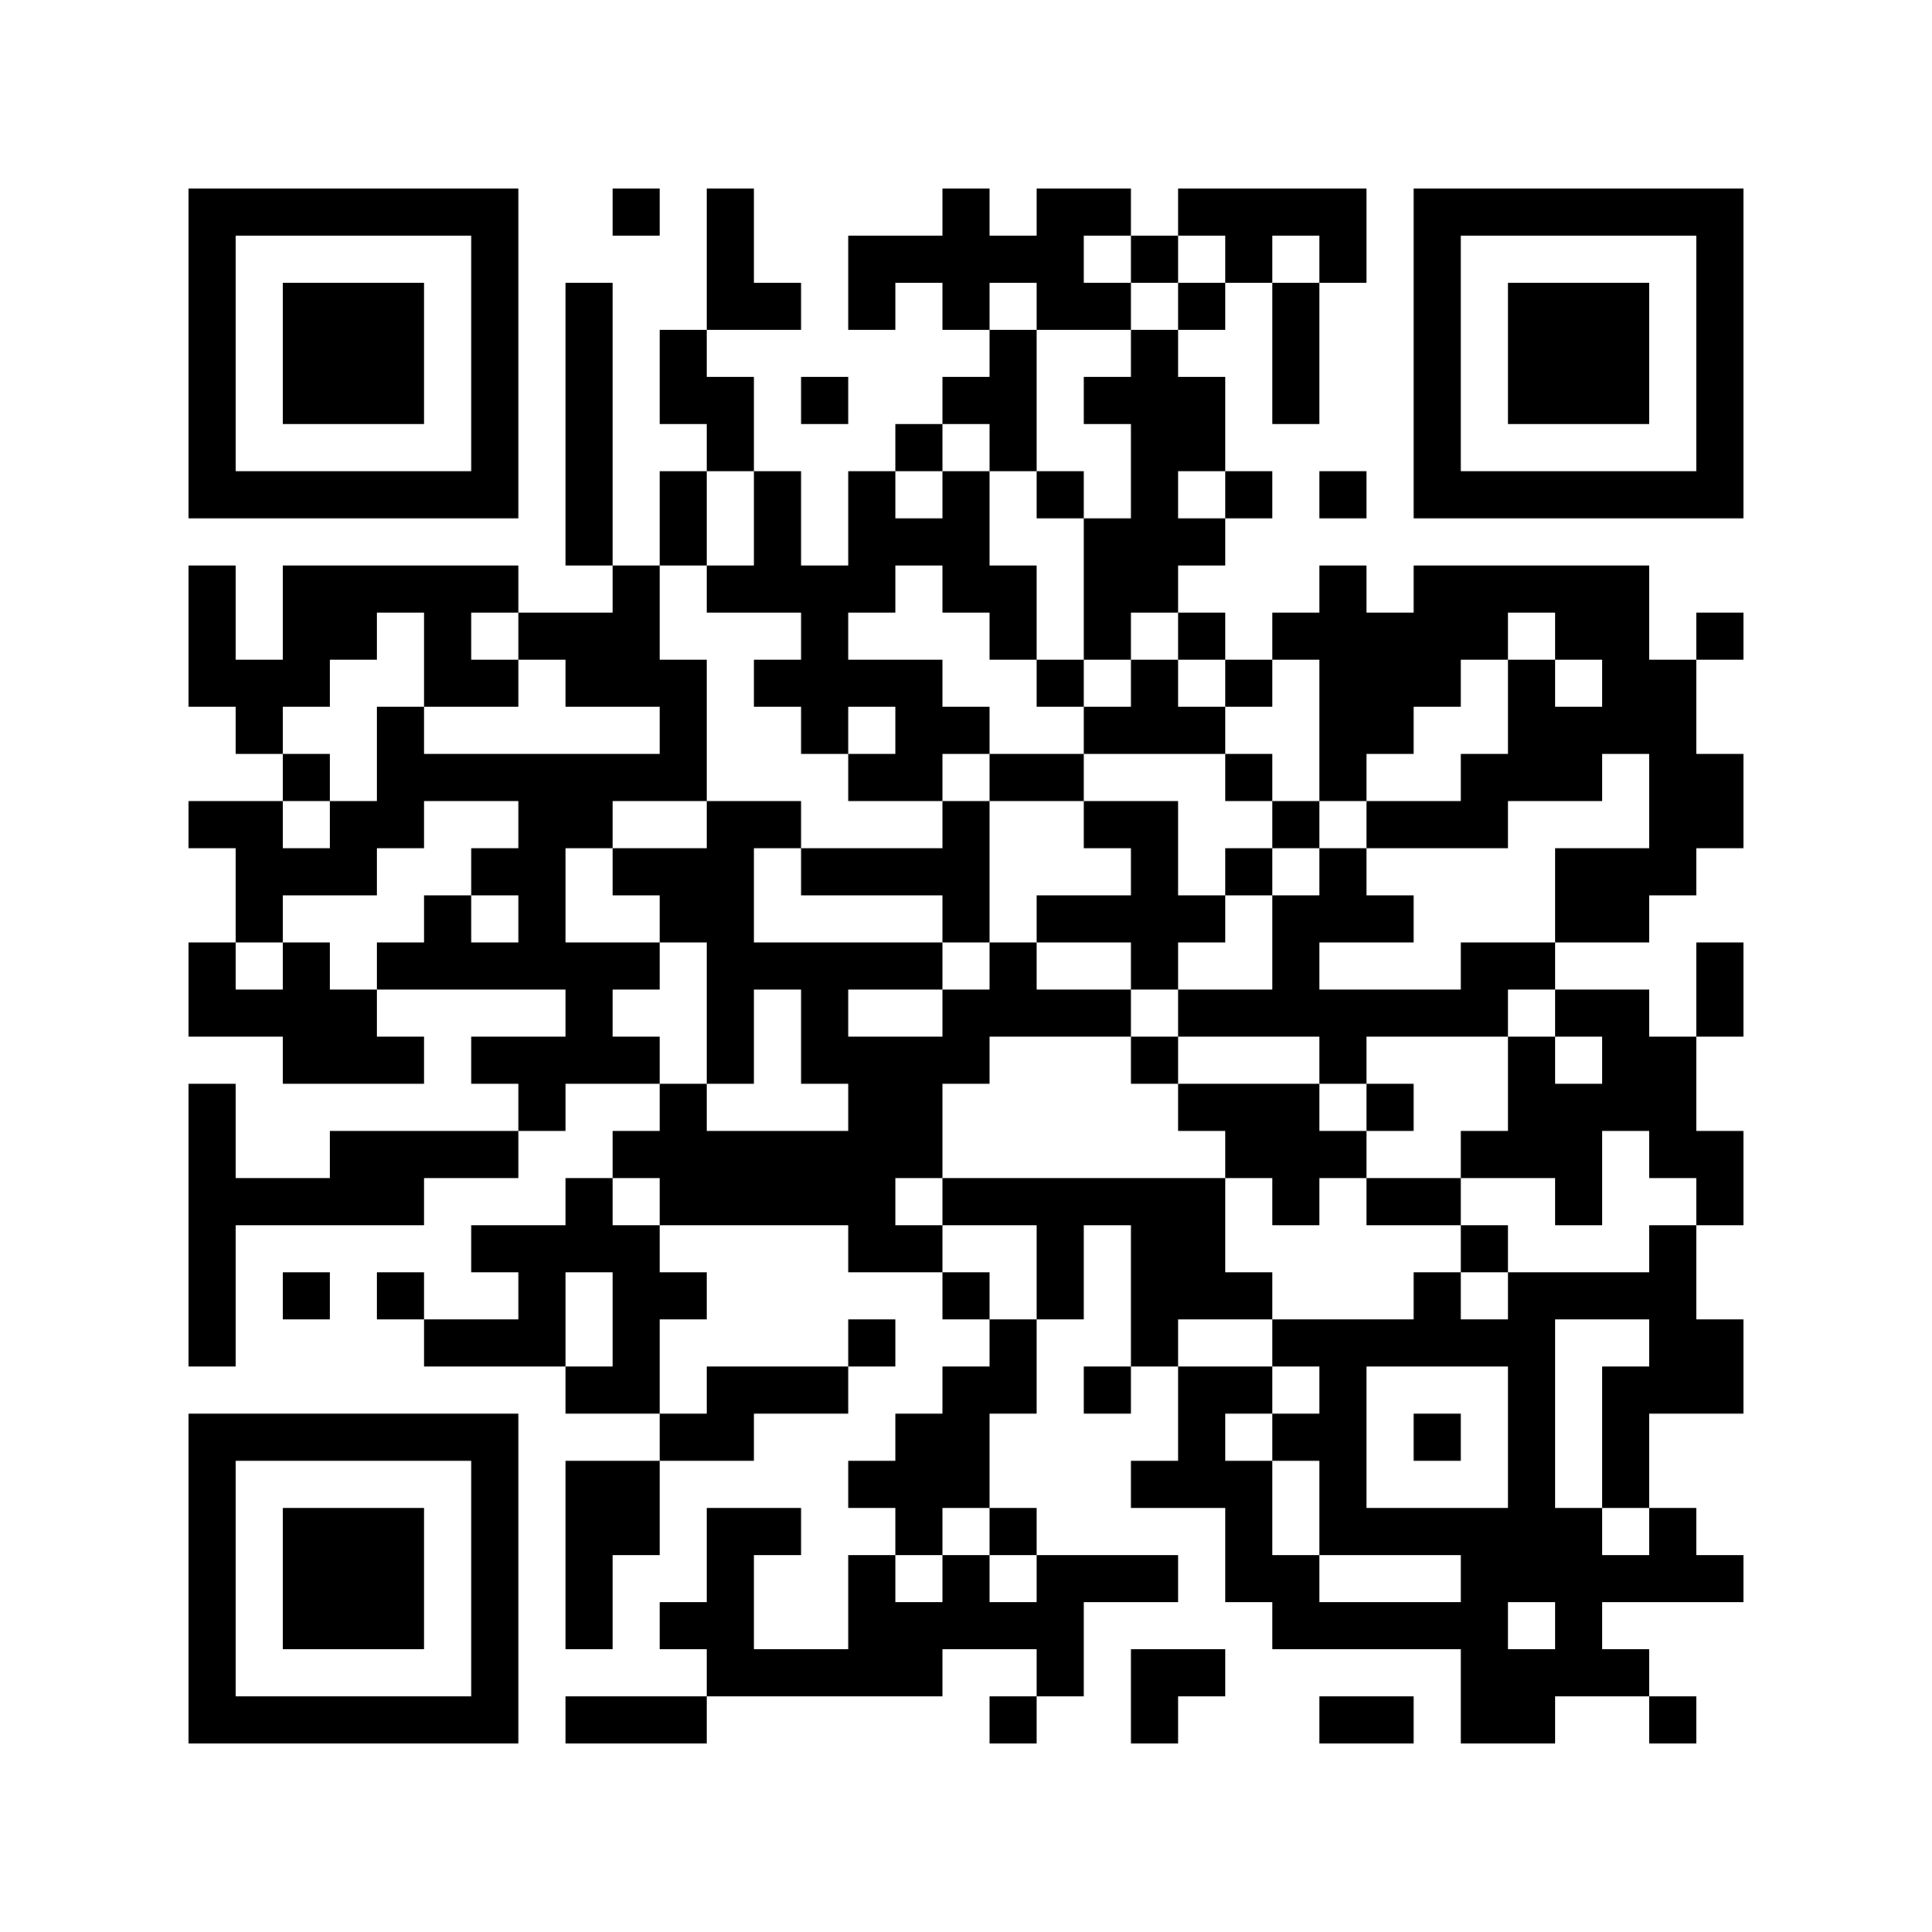
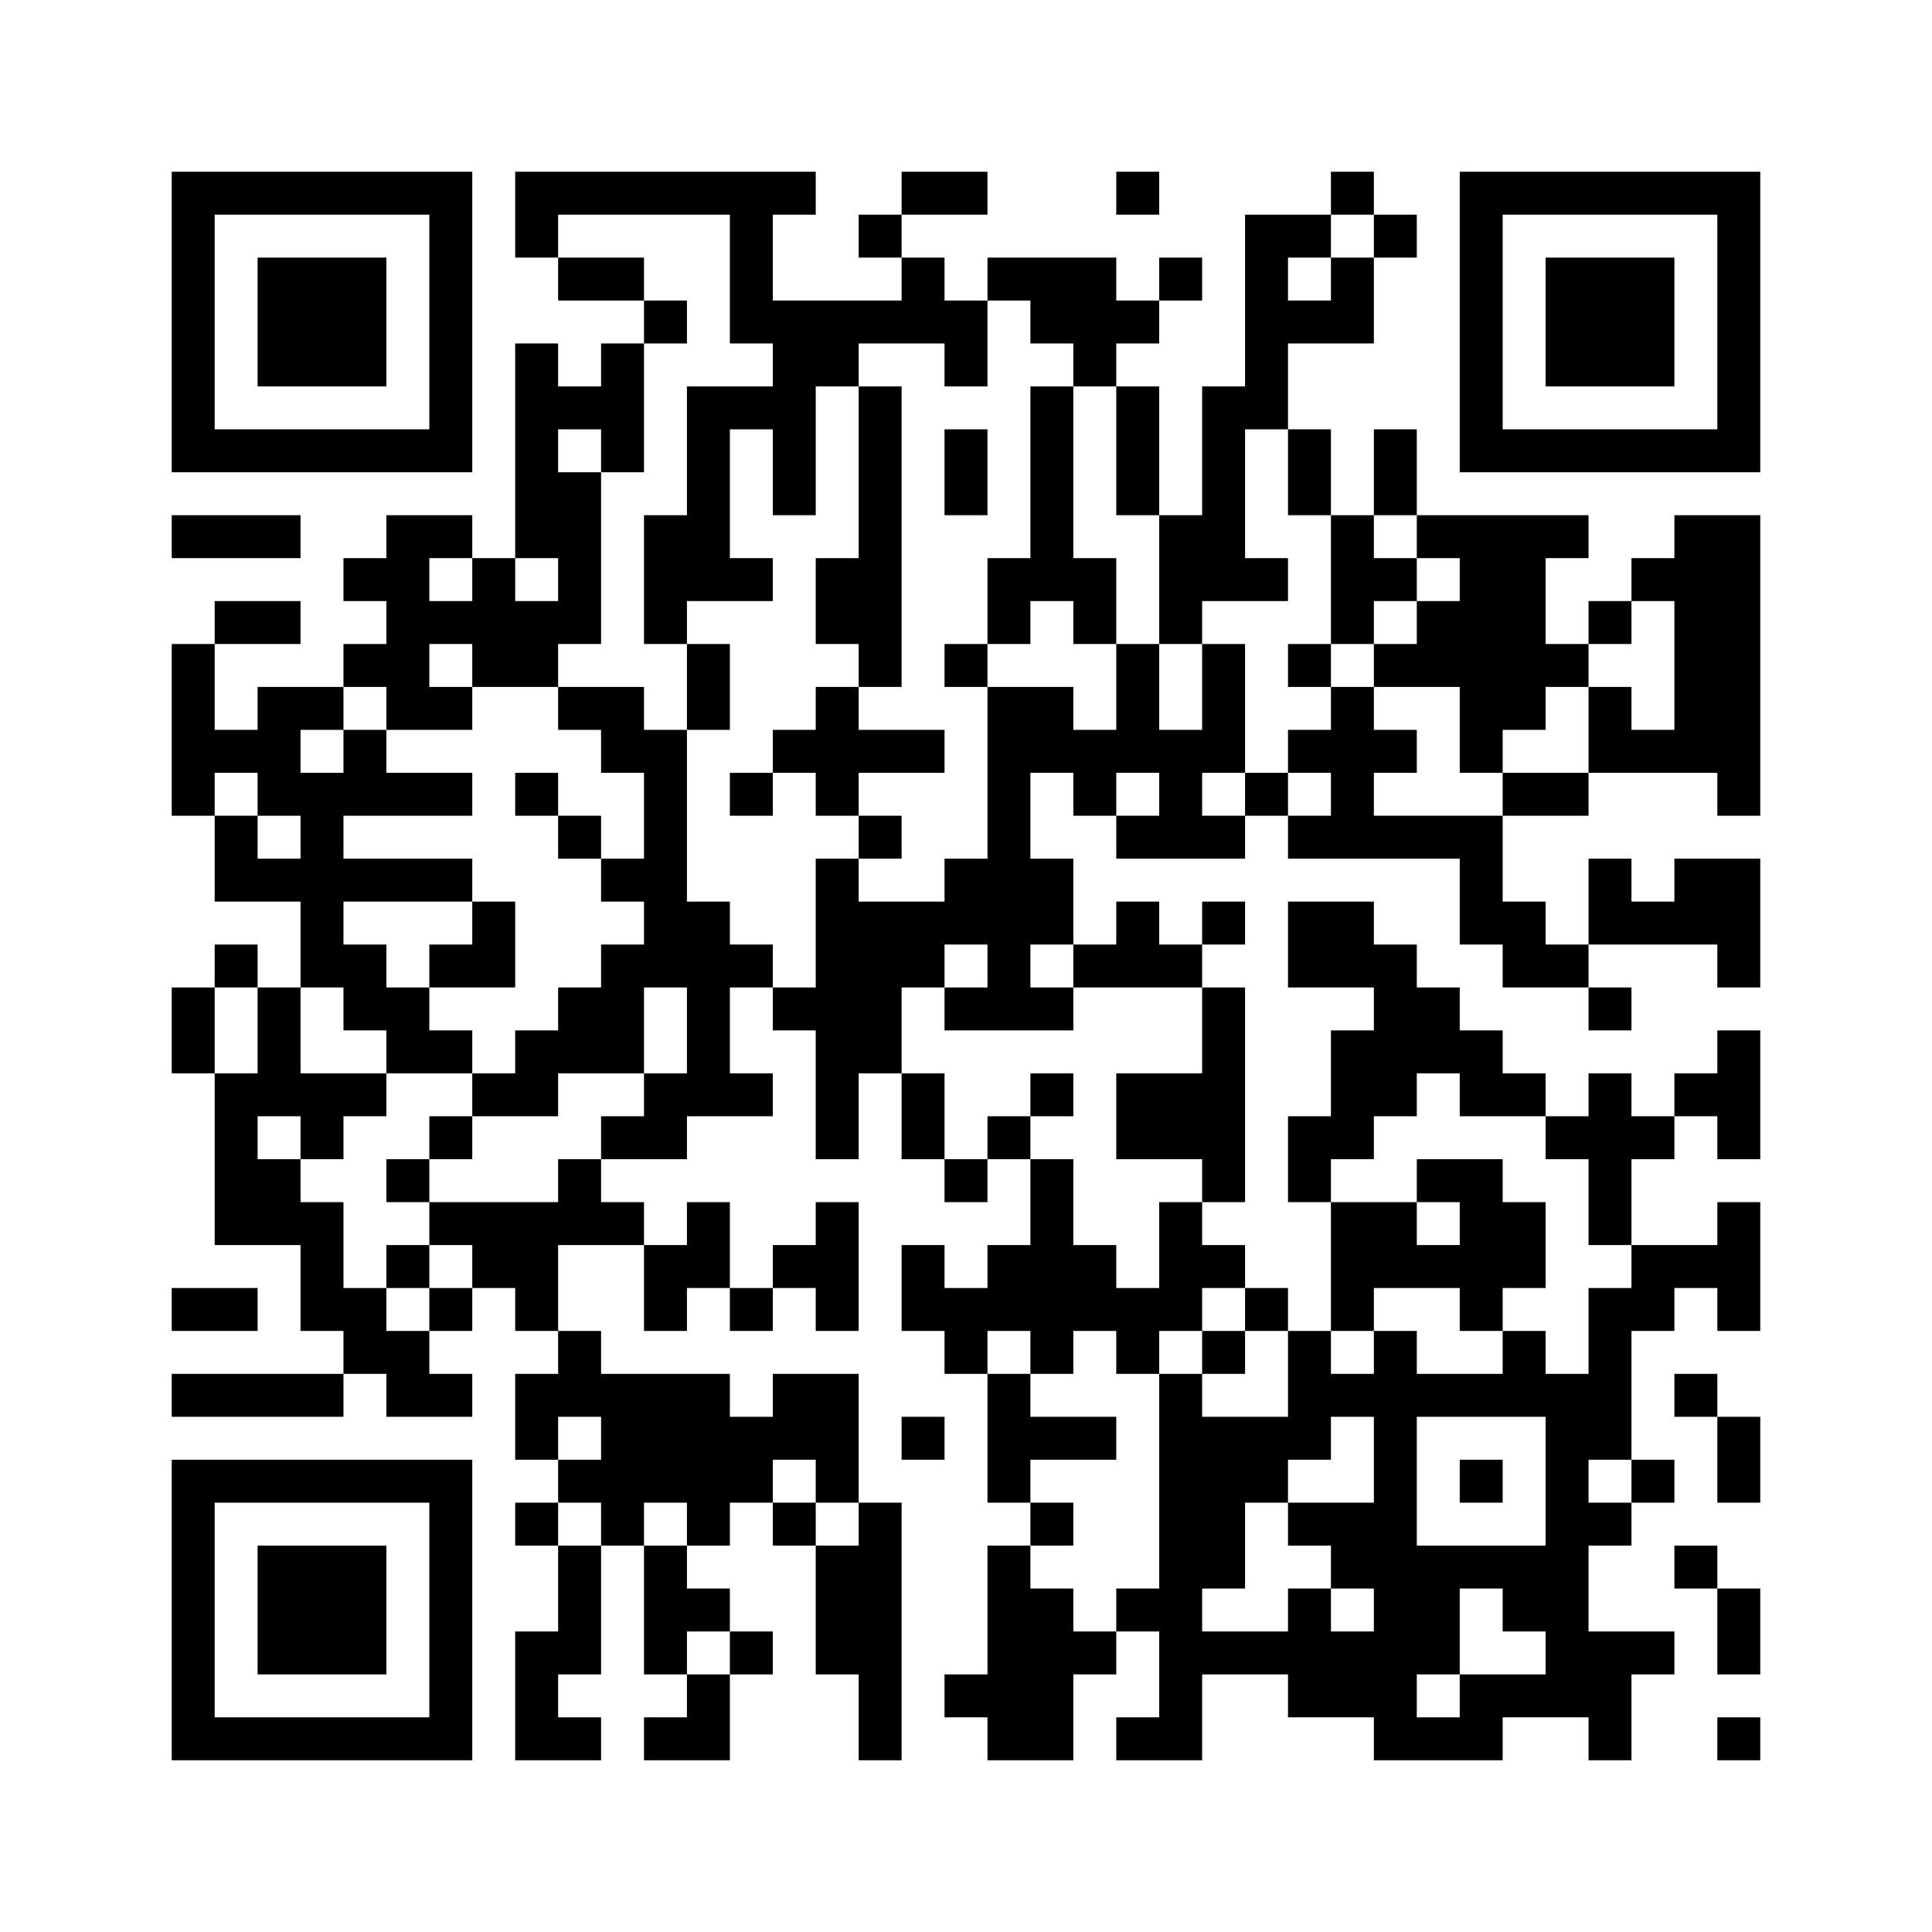
- <svg xmlns="http://www.w3.org/2000/svg" width="41mm" height="41mm" version="1.1" viewBox="0 0 41 41">
-   <path d="M4,4H5V5H4zM5,4H6V5H5zM6,4H7V5H6zM7,4H8V5H7zM8,4H9V5H8zM9,4H10V5H9zM10,4H11V5H10zM13,4H14V5H13zM15,4H16V5H15zM20,4H21V5H20zM22,4H23V5H22zM23,4H24V5H23zM25,4H26V5H25zM26,4H27V5H26zM27,4H28V5H27zM28,4H29V5H28zM30,4H31V5H30zM31,4H32V5H31zM32,4H33V5H32zM33,4H34V5H33zM34,4H35V5H34zM35,4H36V5H35zM36,4H37V5H36zM4,5H5V6H4zM10,5H11V6H10zM15,5H16V6H15zM18,5H19V6H18zM19,5H20V6H19zM20,5H21V6H20zM21,5H22V6H21zM22,5H23V6H22zM24,5H25V6H24zM26,5H27V6H26zM28,5H29V6H28zM30,5H31V6H30zM36,5H37V6H36zM4,6H5V7H4zM6,6H7V7H6zM7,6H8V7H7zM8,6H9V7H8zM10,6H11V7H10zM12,6H13V7H12zM15,6H16V7H15zM16,6H17V7H16zM18,6H19V7H18zM20,6H21V7H20zM22,6H23V7H22zM23,6H24V7H23zM25,6H26V7H25zM27,6H28V7H27zM30,6H31V7H30zM32,6H33V7H32zM33,6H34V7H33zM34,6H35V7H34zM36,6H37V7H36zM4,7H5V8H4zM6,7H7V8H6zM7,7H8V8H7zM8,7H9V8H8zM10,7H11V8H10zM12,7H13V8H12zM14,7H15V8H14zM21,7H22V8H21zM24,7H25V8H24zM27,7H28V8H27zM30,7H31V8H30zM32,7H33V8H32zM33,7H34V8H33zM34,7H35V8H34zM36,7H37V8H36zM4,8H5V9H4zM6,8H7V9H6zM7,8H8V9H7zM8,8H9V9H8zM10,8H11V9H10zM12,8H13V9H12zM14,8H15V9H14zM15,8H16V9H15zM17,8H18V9H17zM20,8H21V9H20zM21,8H22V9H21zM23,8H24V9H23zM24,8H25V9H24zM25,8H26V9H25zM27,8H28V9H27zM30,8H31V9H30zM32,8H33V9H32zM33,8H34V9H33zM34,8H35V9H34zM36,8H37V9H36zM4,9H5V10H4zM10,9H11V10H10zM12,9H13V10H12zM15,9H16V10H15zM19,9H20V10H19zM21,9H22V10H21zM24,9H25V10H24zM25,9H26V10H25zM30,9H31V10H30zM36,9H37V10H36zM4,10H5V11H4zM5,10H6V11H5zM6,10H7V11H6zM7,10H8V11H7zM8,10H9V11H8zM9,10H10V11H9zM10,10H11V11H10zM12,10H13V11H12zM14,10H15V11H14zM16,10H17V11H16zM18,10H19V11H18zM20,10H21V11H20zM22,10H23V11H22zM24,10H25V11H24zM26,10H27V11H26zM28,10H29V11H28zM30,10H31V11H30zM31,10H32V11H31zM32,10H33V11H32zM33,10H34V11H33zM34,10H35V11H34zM35,10H36V11H35zM36,10H37V11H36zM12,11H13V12H12zM14,11H15V12H14zM16,11H17V12H16zM18,11H19V12H18zM19,11H20V12H19zM20,11H21V12H20zM23,11H24V12H23zM24,11H25V12H24zM25,11H26V12H25zM4,12H5V13H4zM6,12H7V13H6zM7,12H8V13H7zM8,12H9V13H8zM9,12H10V13H9zM10,12H11V13H10zM13,12H14V13H13zM15,12H16V13H15zM16,12H17V13H16zM17,12H18V13H17zM18,12H19V13H18zM20,12H21V13H20zM21,12H22V13H21zM23,12H24V13H23zM24,12H25V13H24zM28,12H29V13H28zM30,12H31V13H30zM31,12H32V13H31zM32,12H33V13H32zM33,12H34V13H33zM34,12H35V13H34zM4,13H5V14H4zM6,13H7V14H6zM7,13H8V14H7zM9,13H10V14H9zM11,13H12V14H11zM12,13H13V14H12zM13,13H14V14H13zM17,13H18V14H17zM21,13H22V14H21zM23,13H24V14H23zM25,13H26V14H25zM27,13H28V14H27zM28,13H29V14H28zM29,13H30V14H29zM30,13H31V14H30zM31,13H32V14H31zM33,13H34V14H33zM34,13H35V14H34zM36,13H37V14H36zM4,14H5V15H4zM5,14H6V15H5zM6,14H7V15H6zM9,14H10V15H9zM10,14H11V15H10zM12,14H13V15H12zM13,14H14V15H13zM14,14H15V15H14zM16,14H17V15H16zM17,14H18V15H17zM18,14H19V15H18zM19,14H20V15H19zM22,14H23V15H22zM24,14H25V15H24zM26,14H27V15H26zM28,14H29V15H28zM29,14H30V15H29zM30,14H31V15H30zM32,14H33V15H32zM34,14H35V15H34zM35,14H36V15H35zM5,15H6V16H5zM8,15H9V16H8zM14,15H15V16H14zM17,15H18V16H17zM19,15H20V16H19zM20,15H21V16H20zM23,15H24V16H23zM24,15H25V16H24zM25,15H26V16H25zM28,15H29V16H28zM29,15H30V16H29zM32,15H33V16H32zM33,15H34V16H33zM34,15H35V16H34zM35,15H36V16H35zM6,16H7V17H6zM8,16H9V17H8zM9,16H10V17H9zM10,16H11V17H10zM11,16H12V17H11zM12,16H13V17H12zM13,16H14V17H13zM14,16H15V17H14zM18,16H19V17H18zM19,16H20V17H19zM21,16H22V17H21zM22,16H23V17H22zM26,16H27V17H26zM28,16H29V17H28zM31,16H32V17H31zM32,16H33V17H32zM33,16H34V17H33zM35,16H36V17H35zM36,16H37V17H36zM4,17H5V18H4zM5,17H6V18H5zM7,17H8V18H7zM8,17H9V18H8zM11,17H12V18H11zM12,17H13V18H12zM15,17H16V18H15zM16,17H17V18H16zM20,17H21V18H20zM23,17H24V18H23zM24,17H25V18H24zM27,17H28V18H27zM29,17H30V18H29zM30,17H31V18H30zM31,17H32V18H31zM35,17H36V18H35zM36,17H37V18H36zM5,18H6V19H5zM6,18H7V19H6zM7,18H8V19H7zM10,18H11V19H10zM11,18H12V19H11zM13,18H14V19H13zM14,18H15V19H14zM15,18H16V19H15zM17,18H18V19H17zM18,18H19V19H18zM19,18H20V19H19zM20,18H21V19H20zM24,18H25V19H24zM26,18H27V19H26zM28,18H29V19H28zM33,18H34V19H33zM34,18H35V19H34zM35,18H36V19H35zM5,19H6V20H5zM9,19H10V20H9zM11,19H12V20H11zM14,19H15V20H14zM15,19H16V20H15zM20,19H21V20H20zM22,19H23V20H22zM23,19H24V20H23zM24,19H25V20H24zM25,19H26V20H25zM27,19H28V20H27zM28,19H29V20H28zM29,19H30V20H29zM33,19H34V20H33zM34,19H35V20H34zM4,20H5V21H4zM6,20H7V21H6zM8,20H9V21H8zM9,20H10V21H9zM10,20H11V21H10zM11,20H12V21H11zM12,20H13V21H12zM13,20H14V21H13zM15,20H16V21H15zM16,20H17V21H16zM17,20H18V21H17zM18,20H19V21H18zM19,20H20V21H19zM21,20H22V21H21zM24,20H25V21H24zM27,20H28V21H27zM31,20H32V21H31zM32,20H33V21H32zM36,20H37V21H36zM4,21H5V22H4zM5,21H6V22H5zM6,21H7V22H6zM7,21H8V22H7zM12,21H13V22H12zM15,21H16V22H15zM17,21H18V22H17zM20,21H21V22H20zM21,21H22V22H21zM22,21H23V22H22zM23,21H24V22H23zM25,21H26V22H25zM26,21H27V22H26zM27,21H28V22H27zM28,21H29V22H28zM29,21H30V22H29zM30,21H31V22H30zM31,21H32V22H31zM33,21H34V22H33zM34,21H35V22H34zM36,21H37V22H36zM6,22H7V23H6zM7,22H8V23H7zM8,22H9V23H8zM10,22H11V23H10zM11,22H12V23H11zM12,22H13V23H12zM13,22H14V23H13zM15,22H16V23H15zM17,22H18V23H17zM18,22H19V23H18zM19,22H20V23H19zM20,22H21V23H20zM24,22H25V23H24zM28,22H29V23H28zM32,22H33V23H32zM34,22H35V23H34zM35,22H36V23H35zM4,23H5V24H4zM11,23H12V24H11zM14,23H15V24H14zM18,23H19V24H18zM19,23H20V24H19zM25,23H26V24H25zM26,23H27V24H26zM27,23H28V24H27zM29,23H30V24H29zM32,23H33V24H32zM33,23H34V24H33zM34,23H35V24H34zM35,23H36V24H35zM4,24H5V25H4zM7,24H8V25H7zM8,24H9V25H8zM9,24H10V25H9zM10,24H11V25H10zM13,24H14V25H13zM14,24H15V25H14zM15,24H16V25H15zM16,24H17V25H16zM17,24H18V25H17zM18,24H19V25H18zM19,24H20V25H19zM26,24H27V25H26zM27,24H28V25H27zM28,24H29V25H28zM31,24H32V25H31zM32,24H33V25H32zM33,24H34V25H33zM35,24H36V25H35zM36,24H37V25H36zM4,25H5V26H4zM5,25H6V26H5zM6,25H7V26H6zM7,25H8V26H7zM8,25H9V26H8zM12,25H13V26H12zM14,25H15V26H14zM15,25H16V26H15zM16,25H17V26H16zM17,25H18V26H17zM18,25H19V26H18zM20,25H21V26H20zM21,25H22V26H21zM22,25H23V26H22zM23,25H24V26H23zM24,25H25V26H24zM25,25H26V26H25zM27,25H28V26H27zM29,25H30V26H29zM30,25H31V26H30zM33,25H34V26H33zM36,25H37V26H36zM4,26H5V27H4zM10,26H11V27H10zM11,26H12V27H11zM12,26H13V27H12zM13,26H14V27H13zM18,26H19V27H18zM19,26H20V27H19zM22,26H23V27H22zM24,26H25V27H24zM25,26H26V27H25zM31,26H32V27H31zM35,26H36V27H35zM4,27H5V28H4zM6,27H7V28H6zM8,27H9V28H8zM11,27H12V28H11zM13,27H14V28H13zM14,27H15V28H14zM20,27H21V28H20zM22,27H23V28H22zM24,27H25V28H24zM25,27H26V28H25zM26,27H27V28H26zM30,27H31V28H30zM32,27H33V28H32zM33,27H34V28H33zM34,27H35V28H34zM35,27H36V28H35zM4,28H5V29H4zM9,28H10V29H9zM10,28H11V29H10zM11,28H12V29H11zM13,28H14V29H13zM18,28H19V29H18zM21,28H22V29H21zM24,28H25V29H24zM27,28H28V29H27zM28,28H29V29H28zM29,28H30V29H29zM30,28H31V29H30zM31,28H32V29H31zM32,28H33V29H32zM35,28H36V29H35zM36,28H37V29H36zM12,29H13V30H12zM13,29H14V30H13zM15,29H16V30H15zM16,29H17V30H16zM17,29H18V30H17zM20,29H21V30H20zM21,29H22V30H21zM23,29H24V30H23zM25,29H26V30H25zM26,29H27V30H26zM28,29H29V30H28zM32,29H33V30H32zM34,29H35V30H34zM35,29H36V30H35zM36,29H37V30H36zM4,30H5V31H4zM5,30H6V31H5zM6,30H7V31H6zM7,30H8V31H7zM8,30H9V31H8zM9,30H10V31H9zM10,30H11V31H10zM14,30H15V31H14zM15,30H16V31H15zM19,30H20V31H19zM20,30H21V31H20zM25,30H26V31H25zM27,30H28V31H27zM28,30H29V31H28zM30,30H31V31H30zM32,30H33V31H32zM34,30H35V31H34zM4,31H5V32H4zM10,31H11V32H10zM12,31H13V32H12zM13,31H14V32H13zM18,31H19V32H18zM19,31H20V32H19zM20,31H21V32H20zM24,31H25V32H24zM25,31H26V32H25zM26,31H27V32H26zM28,31H29V32H28zM32,31H33V32H32zM34,31H35V32H34zM4,32H5V33H4zM6,32H7V33H6zM7,32H8V33H7zM8,32H9V33H8zM10,32H11V33H10zM12,32H13V33H12zM13,32H14V33H13zM15,32H16V33H15zM16,32H17V33H16zM19,32H20V33H19zM21,32H22V33H21zM26,32H27V33H26zM28,32H29V33H28zM29,32H30V33H29zM30,32H31V33H30zM31,32H32V33H31zM32,32H33V33H32zM33,32H34V33H33zM35,32H36V33H35zM4,33H5V34H4zM6,33H7V34H6zM7,33H8V34H7zM8,33H9V34H8zM10,33H11V34H10zM12,33H13V34H12zM15,33H16V34H15zM18,33H19V34H18zM20,33H21V34H20zM22,33H23V34H22zM23,33H24V34H23zM24,33H25V34H24zM26,33H27V34H26zM27,33H28V34H27zM31,33H32V34H31zM32,33H33V34H32zM33,33H34V34H33zM34,33H35V34H34zM35,33H36V34H35zM36,33H37V34H36zM4,34H5V35H4zM6,34H7V35H6zM7,34H8V35H7zM8,34H9V35H8zM10,34H11V35H10zM12,34H13V35H12zM14,34H15V35H14zM15,34H16V35H15zM18,34H19V35H18zM19,34H20V35H19zM20,34H21V35H20zM21,34H22V35H21zM22,34H23V35H22zM27,34H28V35H27zM28,34H29V35H28zM29,34H30V35H29zM30,34H31V35H30zM31,34H32V35H31zM33,34H34V35H33zM4,35H5V36H4zM10,35H11V36H10zM15,35H16V36H15zM16,35H17V36H16zM17,35H18V36H17zM18,35H19V36H18zM19,35H20V36H19zM22,35H23V36H22zM24,35H25V36H24zM25,35H26V36H25zM31,35H32V36H31zM32,35H33V36H32zM33,35H34V36H33zM34,35H35V36H34zM4,36H5V37H4zM5,36H6V37H5zM6,36H7V37H6zM7,36H8V37H7zM8,36H9V37H8zM9,36H10V37H9zM10,36H11V37H10zM12,36H13V37H12zM13,36H14V37H13zM14,36H15V37H14zM21,36H22V37H21zM24,36H25V37H24zM28,36H29V37H28zM29,36H30V37H29zM31,36H32V37H31zM32,36H33V37H32zM35,36H36V37H35z" id="qr-path" fill="#000000" fill-opacity="1" fill-rule="nonzero" stroke="none" />
+ <svg xmlns="http://www.w3.org/2000/svg" width="45" height="45" class="segno">
+   <path class="qrline" stroke="#000" d="M4 4.5h7m1 0h7m2 0h2m3 0h1m4 0h1m2 0h7m-37 1h1m5 0h1m1 0h1m4 0h1m2 0h1m8 0h2m1 0h1m1 0h1m5 0h1m-37 1h1m1 0h3m1 0h1m2 0h2m2 0h1m3 0h1m1 0h3m1 0h1m1 0h1m1 0h1m2 0h1m1 0h3m1 0h1m-37 1h1m1 0h3m1 0h1m4 0h1m1 0h6m1 0h3m2 0h3m2 0h1m1 0h3m1 0h1m-37 1h1m1 0h3m1 0h1m1 0h1m1 0h1m3 0h2m2 0h1m2 0h1m3 0h1m4 0h1m1 0h3m1 0h1m-37 1h1m5 0h1m1 0h3m1 0h3m1 0h1m3 0h1m1 0h1m1 0h2m4 0h1m5 0h1m-37 1h7m1 0h1m1 0h1m1 0h1m1 0h1m1 0h1m1 0h1m1 0h1m1 0h1m1 0h1m1 0h1m1 0h1m1 0h7m-29 1h2m2 0h1m1 0h1m1 0h1m1 0h1m1 0h1m1 0h1m1 0h1m1 0h1m1 0h1m-29 1h3m2 0h2m1 0h2m1 0h2m3 0h1m3 0h1m2 0h2m2 0h1m1 0h4m2 0h2m-33 1h2m1 0h1m1 0h1m1 0h3m1 0h2m2 0h3m1 0h3m1 0h2m1 0h2m2 0h3m-36 1h2m2 0h5m1 0h1m3 0h2m2 0h1m1 0h1m1 0h1m3 0h1m1 0h3m1 0h1m1 0h2m-37 1h1m3 0h2m1 0h2m3 0h1m3 0h1m1 0h1m3 0h1m1 0h1m1 0h1m1 0h5m2 0h2m-37 1h1m1 0h2m1 0h2m2 0h2m1 0h1m2 0h1m3 0h2m1 0h1m1 0h1m2 0h1m2 0h2m1 0h1m1 0h2m-37 1h3m1 0h1m5 0h2m2 0h4m1 0h6m1 0h3m1 0h1m2 0h4m-37 1h1m1 0h5m1 0h1m2 0h1m1 0h1m1 0h1m3 0h1m1 0h1m1 0h1m1 0h1m1 0h1m3 0h2m3 0h1m-36 1h1m1 0h1m5 0h1m1 0h1m4 0h1m2 0h1m2 0h3m1 0h5m-30 1h6m3 0h2m3 0h1m2 0h3m9 0h1m2 0h1m1 0h2m-34 1h1m3 0h1m3 0h2m2 0h6m1 0h1m1 0h1m1 0h2m2 0h2m1 0h4m-36 1h1m1 0h2m1 0h2m2 0h4m1 0h3m1 0h1m1 0h3m2 0h3m2 0h2m3 0h1m-37 1h1m1 0h1m1 0h2m3 0h2m1 0h1m1 0h3m1 0h3m3 0h1m3 0h2m3 0h1m-34 1h1m1 0h1m2 0h2m1 0h3m1 0h1m2 0h2m7 0h1m2 0h4m5 0h1m-36 1h4m2 0h2m2 0h3m1 0h1m1 0h1m2 0h1m1 0h3m2 0h2m1 0h2m1 0h1m1 0h2m-36 1h1m1 0h1m2 0h1m3 0h2m3 0h1m1 0h1m1 0h1m2 0h3m1 0h2m4 0h3m1 0h1m-36 1h2m2 0h1m3 0h1m8 0h1m1 0h1m3 0h1m1 0h1m2 0h2m2 0h1m-33 1h3m2 0h5m1 0h1m2 0h1m4 0h1m2 0h1m3 0h2m1 0h2m1 0h1m2 0h1m-34 1h1m1 0h1m1 0h2m2 0h2m1 0h2m1 0h1m1 0h3m1 0h2m2 0h5m2 0h3m-37 1h2m1 0h2m1 0h1m1 0h1m2 0h1m1 0h1m1 0h1m1 0h7m1 0h1m1 0h1m2 0h1m2 0h2m1 0h1m-33 1h2m3 0h1m8 0h1m1 0h1m1 0h1m1 0h1m1 0h1m1 0h1m2 0h1m1 0h1m-34 1h4m1 0h2m1 0h5m1 0h2m3 0h1m3 0h1m2 0h8m1 0h1m-28 1h1m1 0h6m1 0h1m1 0h3m1 0h4m1 0h1m3 0h2m2 0h1m-37 1h7m2 0h5m1 0h1m3 0h1m3 0h3m2 0h1m1 0h1m1 0h1m1 0h1m1 0h1m-37 1h1m5 0h1m1 0h1m1 0h1m1 0h1m1 0h1m1 0h1m3 0h1m2 0h2m1 0h3m3 0h2m-34 1h1m1 0h3m1 0h1m2 0h1m1 0h1m3 0h2m2 0h1m3 0h2m2 0h6m2 0h1m-36 1h1m1 0h3m1 0h1m2 0h1m1 0h2m2 0h2m2 0h2m1 0h2m2 0h1m1 0h2m1 0h2m3 0h1m-37 1h1m1 0h3m1 0h1m1 0h2m1 0h1m1 0h1m1 0h2m2 0h3m1 0h7m2 0h3m1 0h1m-37 1h1m5 0h1m1 0h1m3 0h1m3 0h1m1 0h3m2 0h1m2 0h3m1 0h4m-34 1h7m1 0h2m1 0h2m3 0h1m2 0h2m1 0h2m4 0h3m2 0h1m2 0h1" />
</svg>
